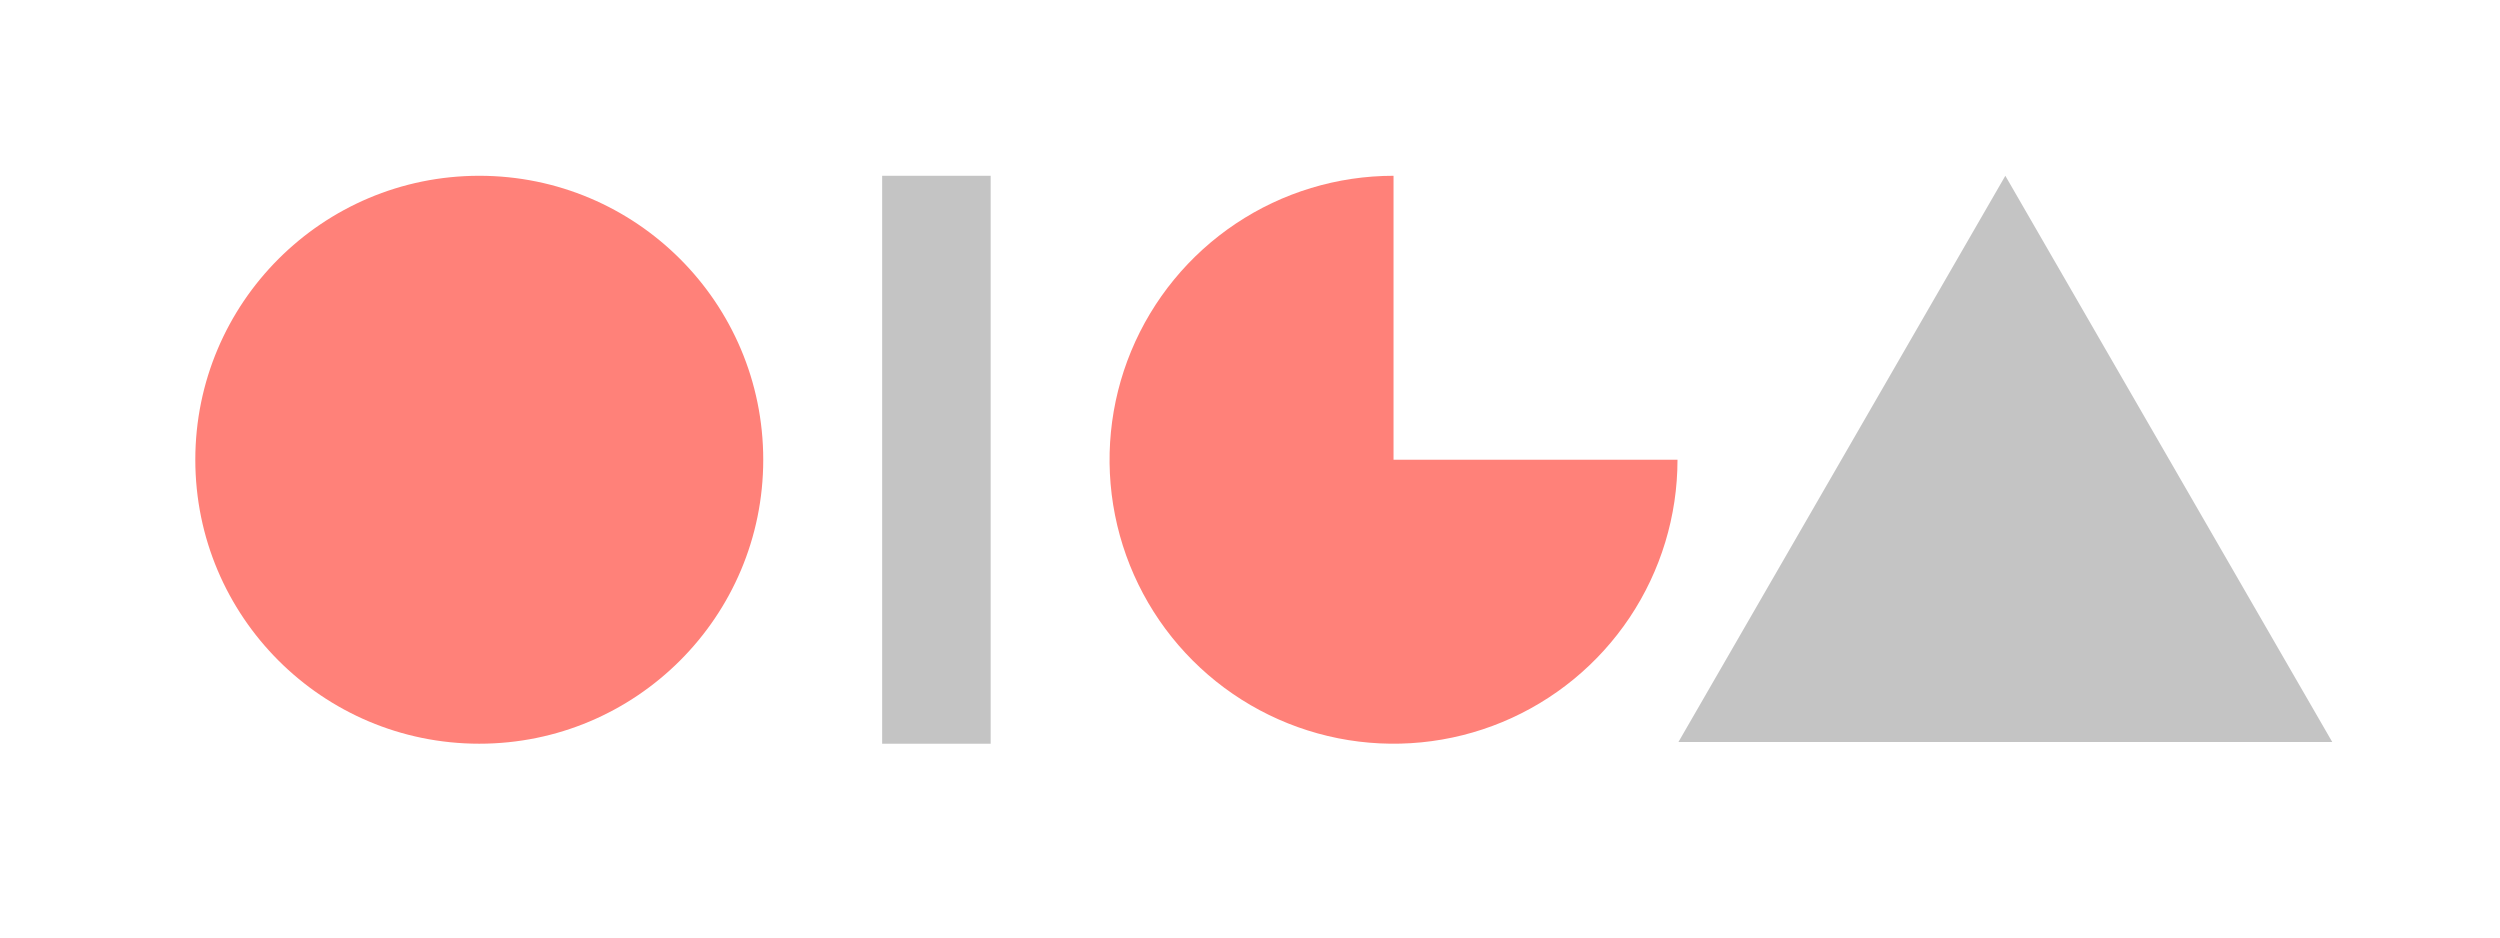
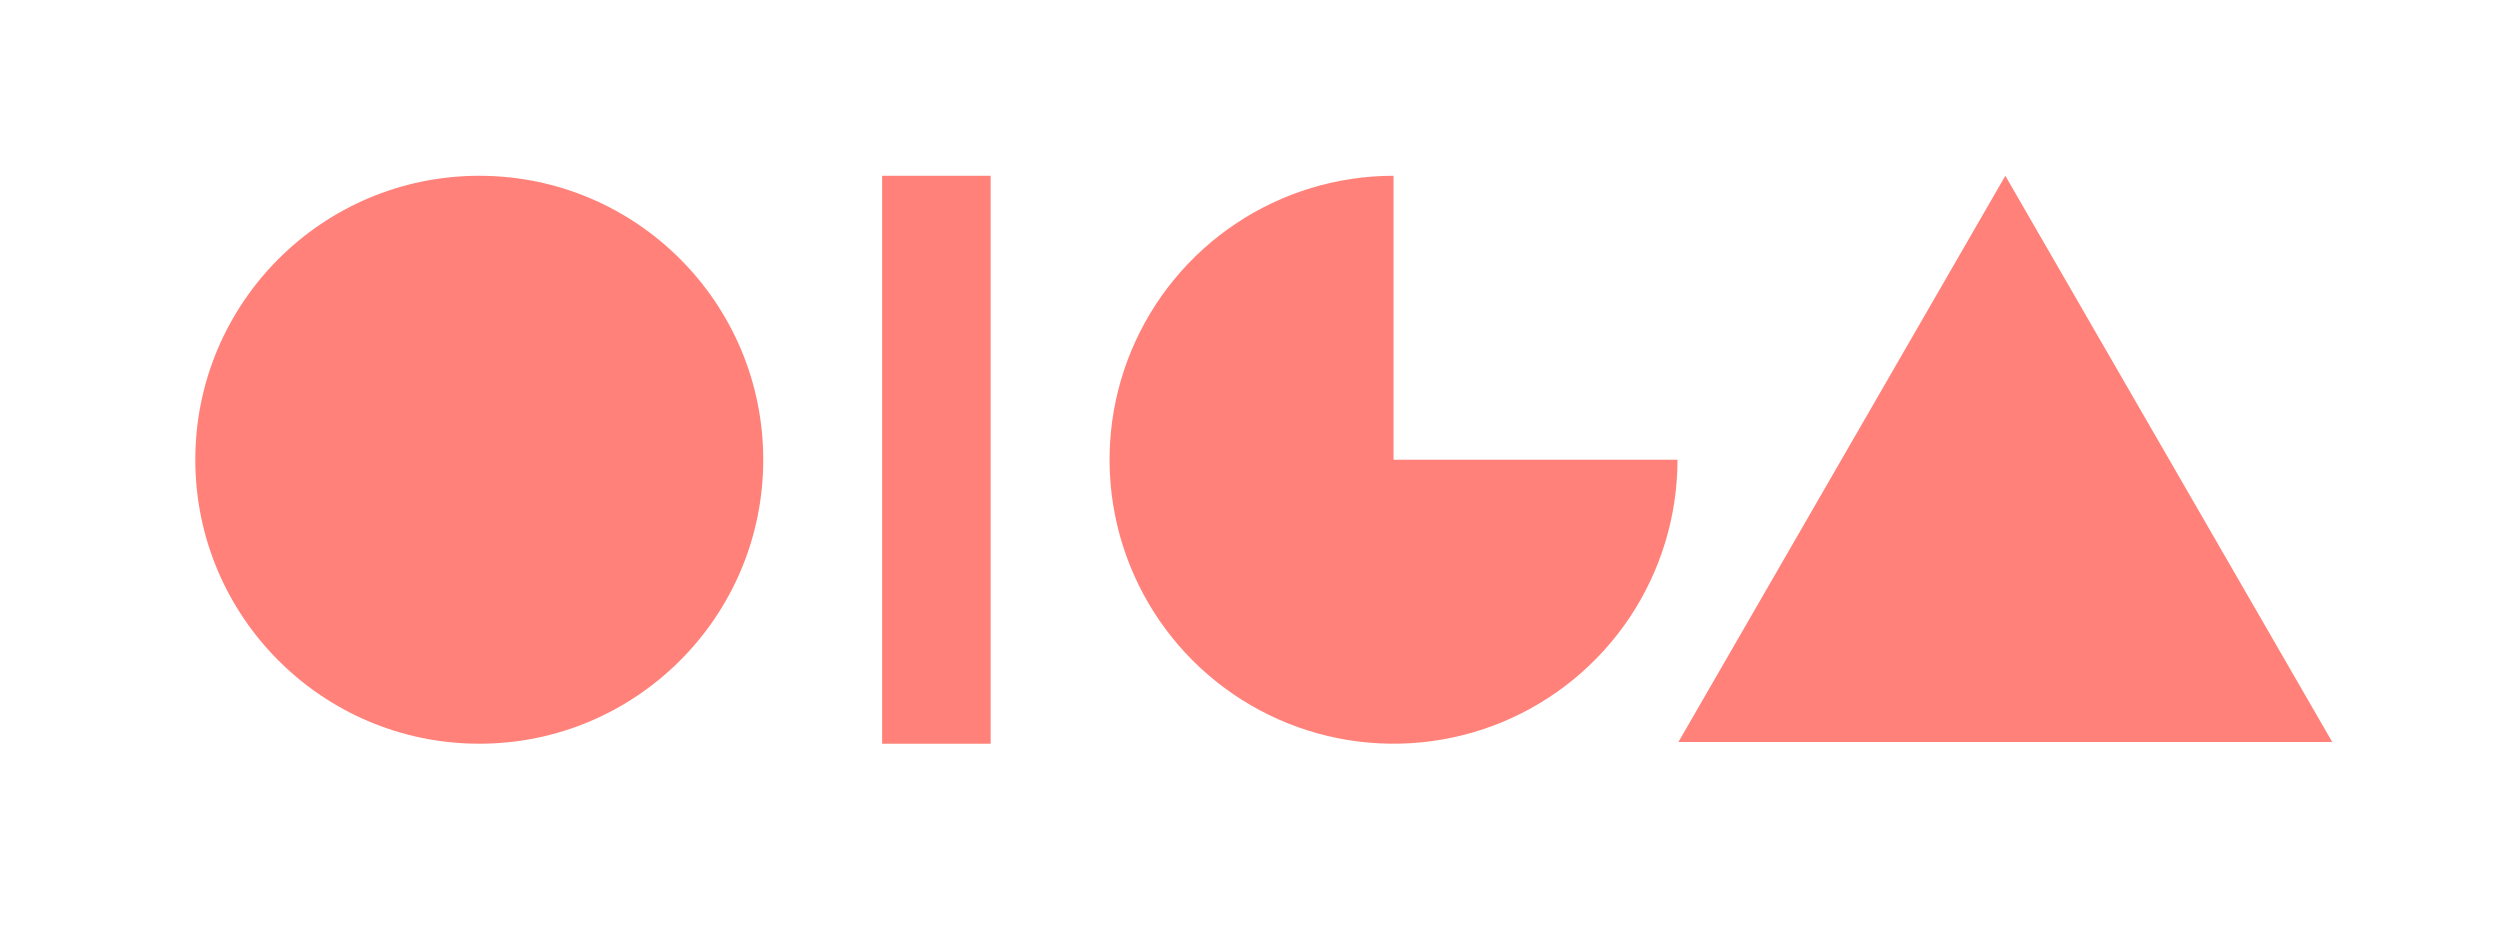
<svg xmlns="http://www.w3.org/2000/svg" width="128" height="48" viewBox="0 0 128 48" fill="none">
-   <path d="M102.673 9L119.411 37.99H85.936L102.673 9Z" fill="#C4C4C4" />
-   <path d="M85.888 23.539C85.888 26.415 85.035 29.226 83.438 31.617C81.84 34.008 79.569 35.871 76.913 36.972C74.256 38.072 71.333 38.36 68.512 37.799C65.692 37.238 63.101 35.853 61.068 33.82C59.035 31.787 57.65 29.196 57.089 26.376C56.528 23.555 56.816 20.632 57.916 17.975C59.017 15.319 60.88 13.048 63.271 11.45C65.662 9.853 68.473 9 71.349 9V23.539H85.888Z" fill="#FF8179" />
-   <rect x="45.166" y="9" width="5.556" height="29.079" fill="#C4C4C4" />
+   <path d="M102.673 9L119.411 37.99H85.936L102.673 9Z" fill="#FF8179" />
+   <path d="M85.888 23.539C85.888 26.415 85.035 29.226 83.438 31.617C81.84 34.008 79.57 35.871 76.913 36.972C74.256 38.072 71.333 38.36 68.512 37.799C65.692 37.238 63.101 35.853 61.068 33.82C59.035 31.787 57.65 29.196 57.089 26.376C56.528 23.555 56.816 20.632 57.916 17.975C59.017 15.319 60.88 13.048 63.271 11.45C65.662 9.853 68.473 9 71.349 9V23.539H85.888Z" fill="#FF8179" />
+   <rect x="45.166" y="9" width="5.556" height="29.079" fill="#FF8179" />
  <circle cx="24.539" cy="23.539" r="14.539" fill="#FF8179" />
</svg>
